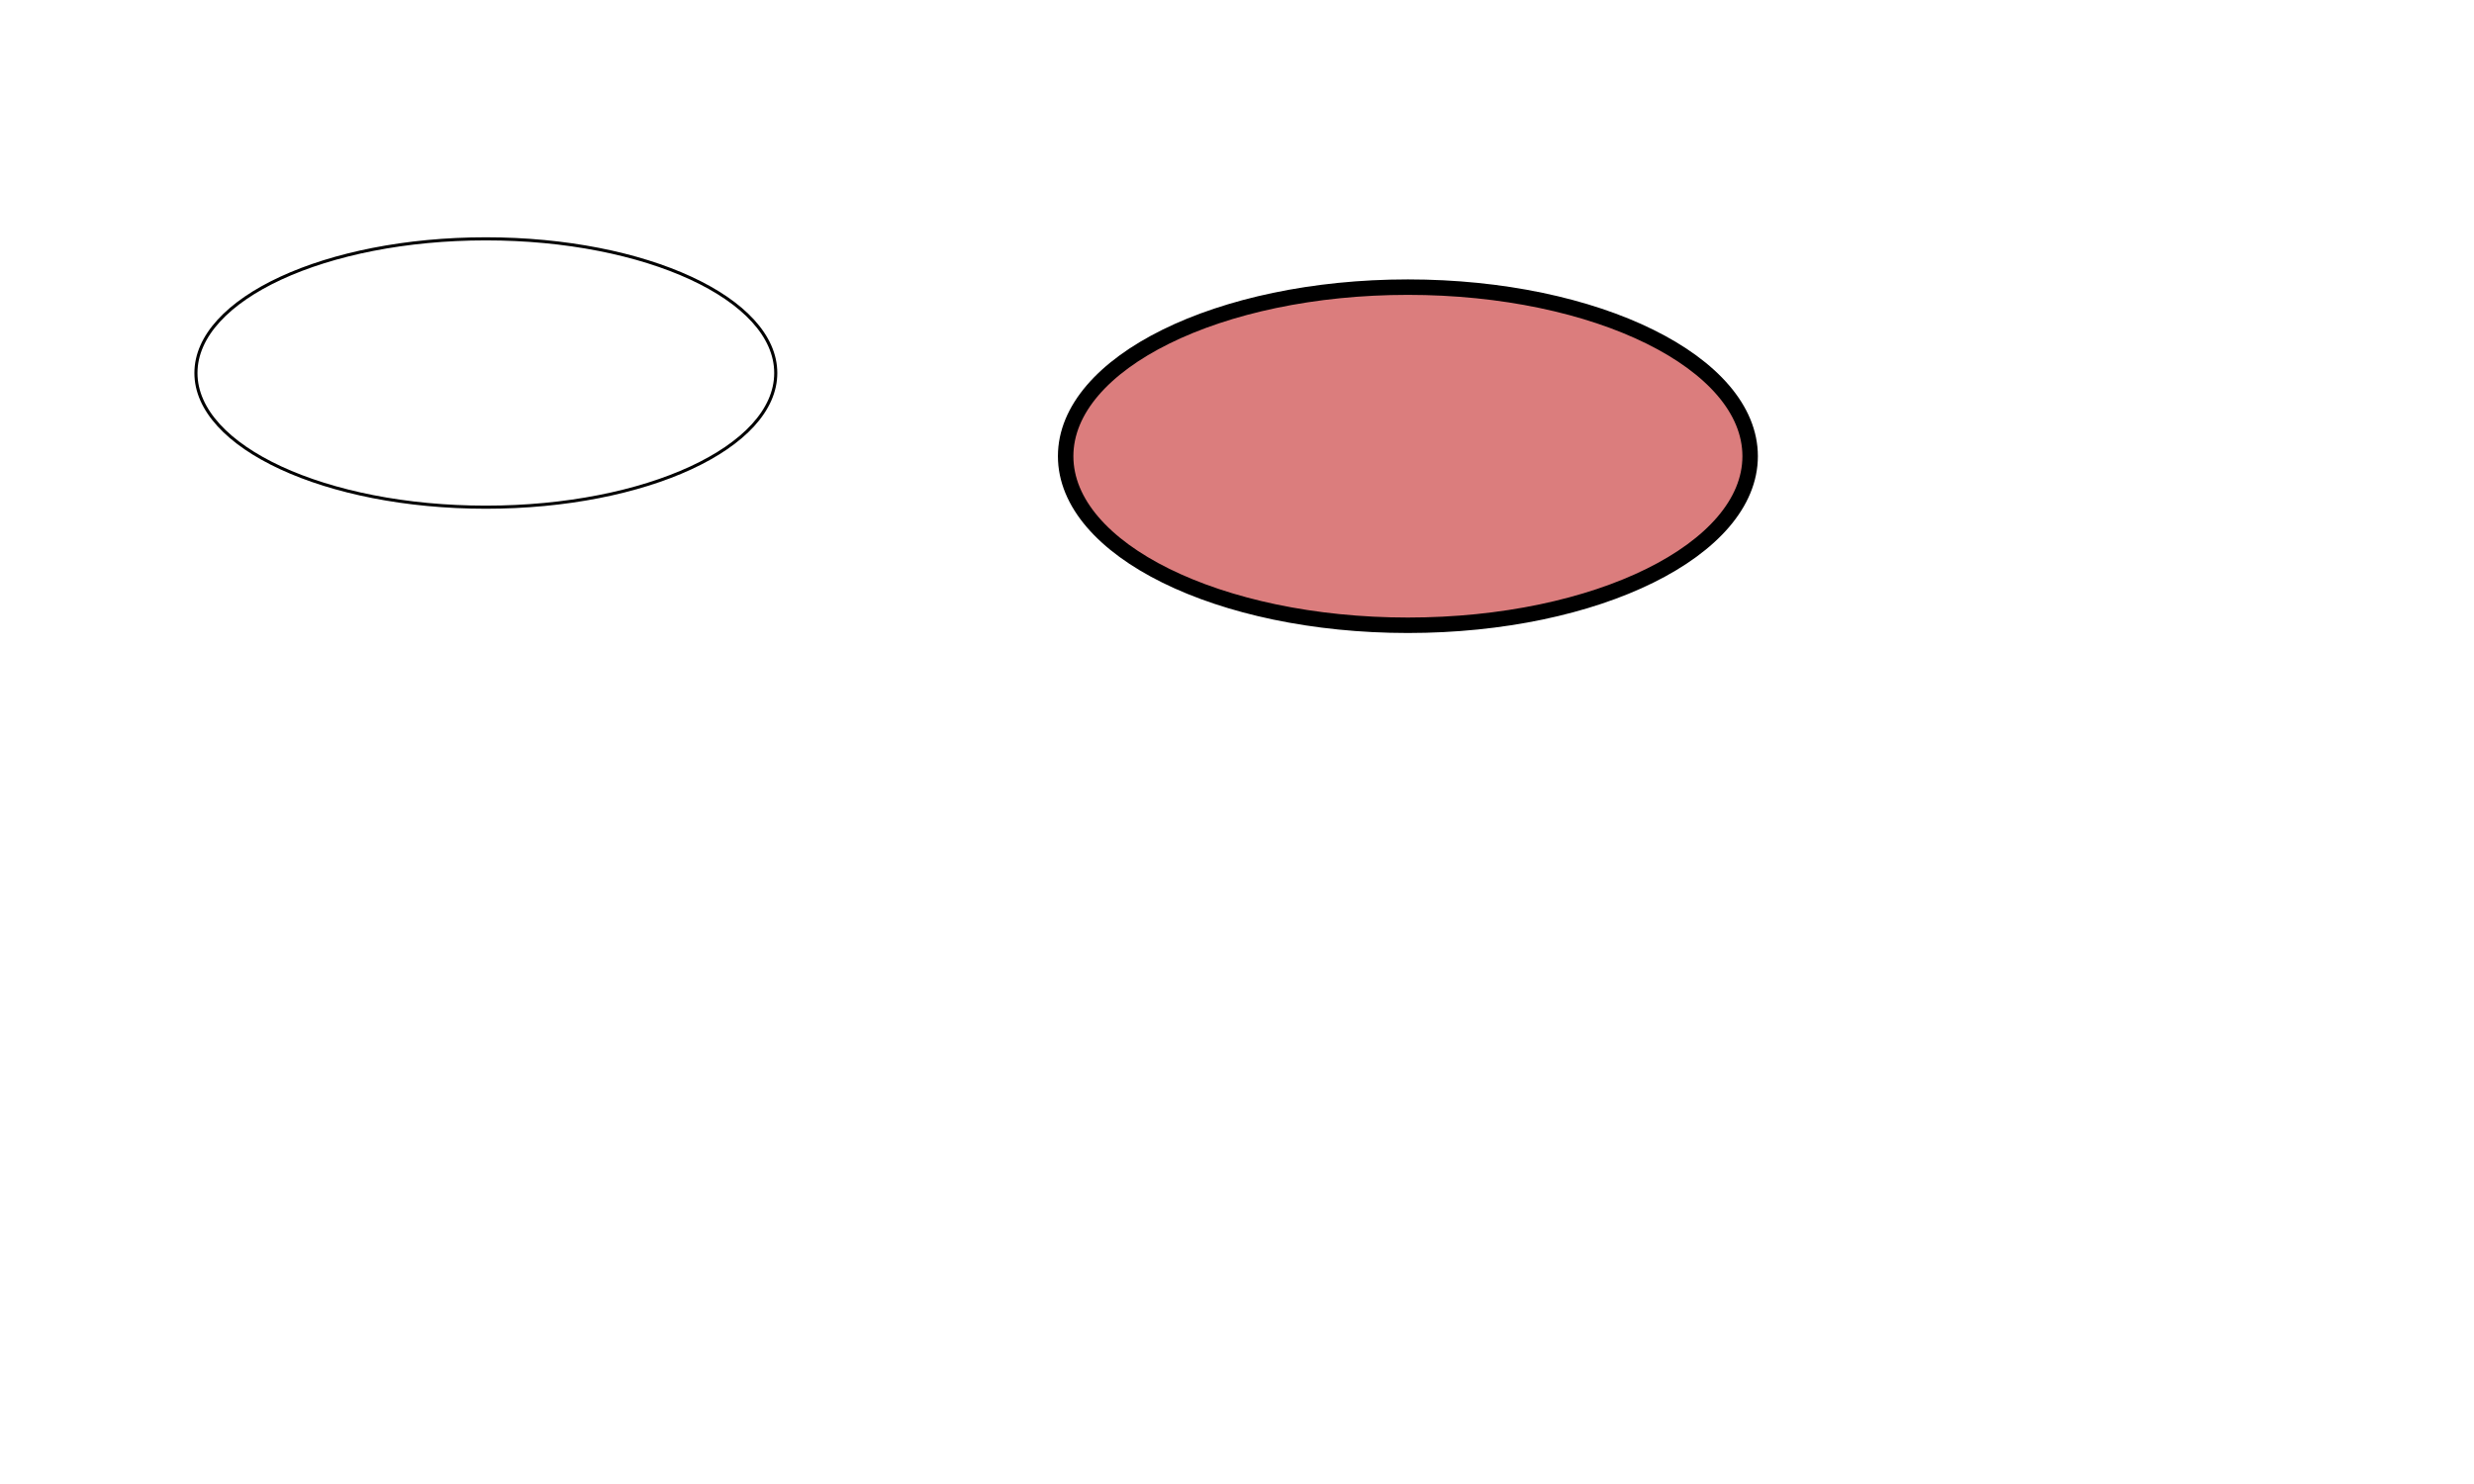
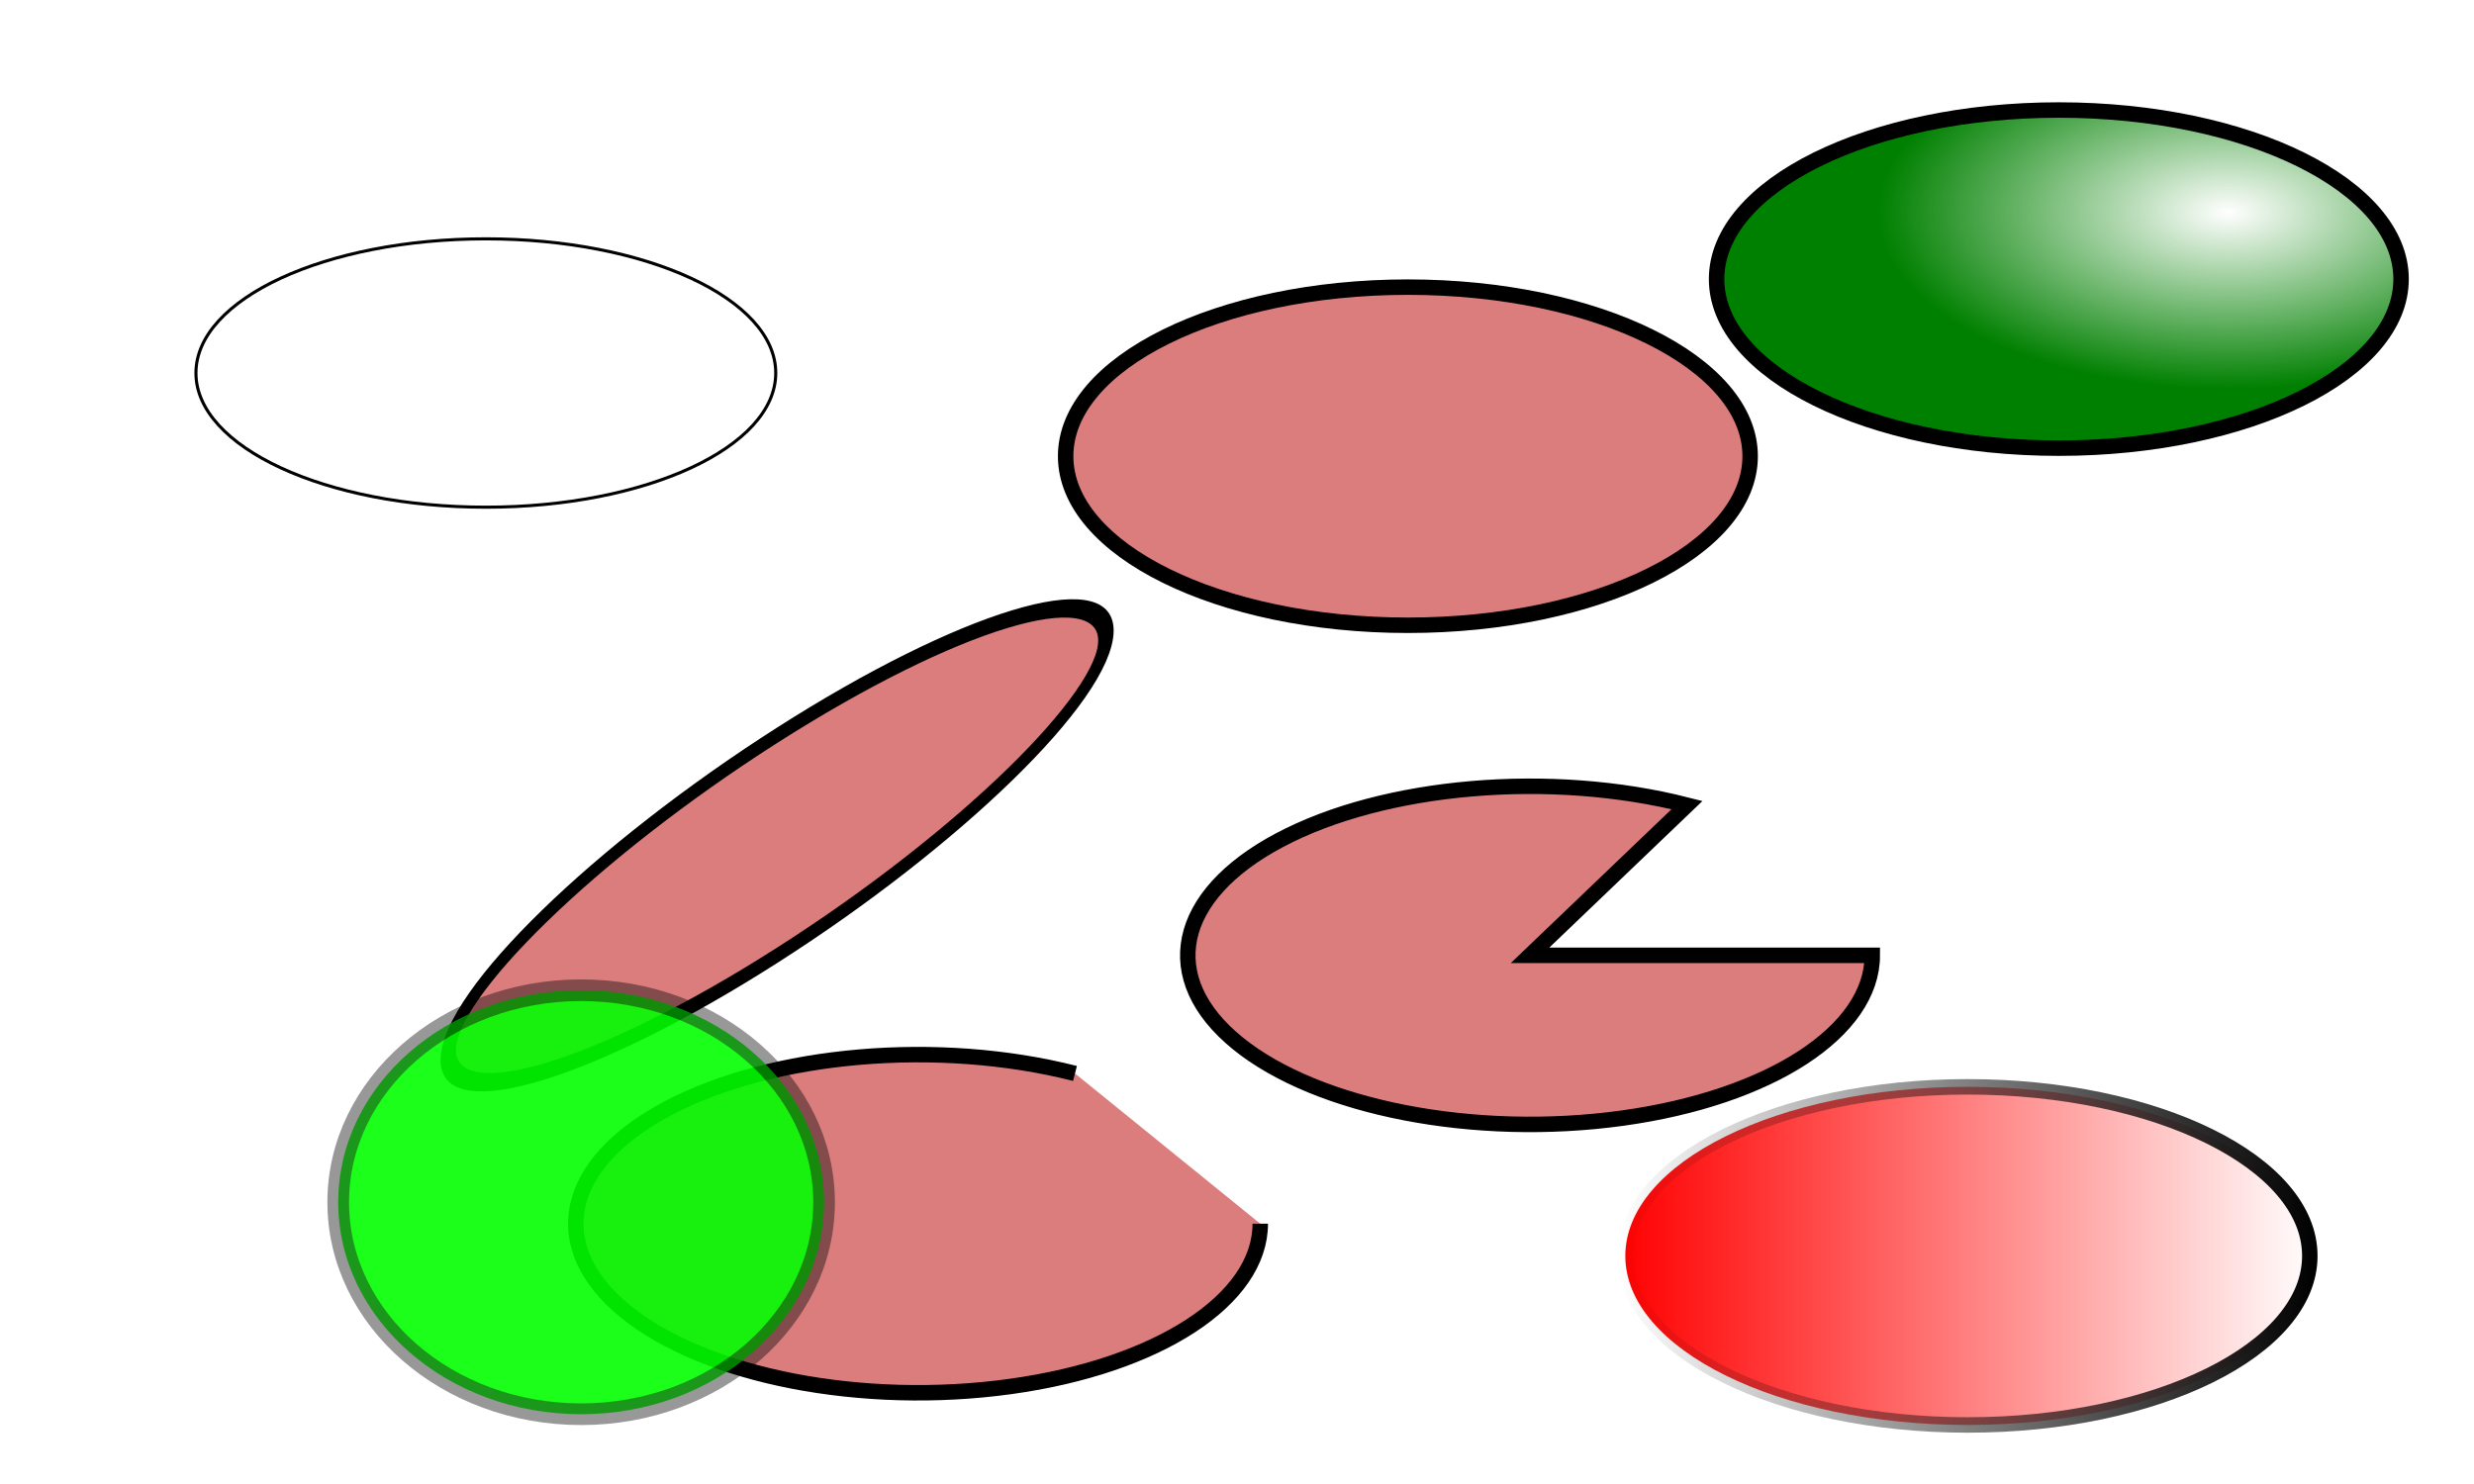
- <svg xmlns="http://www.w3.org/2000/svg" width="800" height="480" id="svg2" version="1.0">
+ <svg xmlns="http://www.w3.org/2000/svg" xmlns:xlink="http://www.w3.org/1999/xlink" width="800" height="480" id="svg2" version="1.0">
  <defs id="defs4">
-     </defs>
+     <linearGradient id="linearGradient4539">
+       <stop id="stop4541" offset="0" style="stop-color:#000000;stop-opacity:0;" />
+       <stop id="stop4543" offset="1" style="stop-color:#000000;stop-opacity:1;" />
+     </linearGradient>
+     <linearGradient id="linearGradient4523">
+       <stop style="stop-color:#ff0000;stop-opacity:1;" offset="0" id="stop4525" />
+       <stop style="stop-color:#ff0000;stop-opacity:0;" offset="1" id="stop4527" />
+     </linearGradient>
+     <linearGradient id="linearGradient4513">
+       <stop style="stop-color:#008000;stop-opacity:0;" offset="0" id="stop4515" />
+       <stop style="stop-color:#008000;stop-opacity:1;" offset="1" id="stop4517" />
+     </linearGradient>
+     <radialGradient xlink:href="#linearGradient4513" id="radialGradient4519" cx="509.946" cy="104.614" fx="509.946" fy="104.614" r="113.169" gradientTransform="matrix(1,0,0,0.505293,0,72.99836)" gradientUnits="userSpaceOnUse" />
+     <linearGradient xlink:href="#linearGradient4523" id="linearGradient4529" x1="342.093" y1="147.559" x2="568.431" y2="147.559" gradientUnits="userSpaceOnUse" />
+     <linearGradient xlink:href="#linearGradient4539" id="linearGradient4537" x1="342.093" y1="147.559" x2="568.431" y2="147.559" gradientUnits="userSpaceOnUse" />
+   </defs>
  <g id="layer1">
    <rect style="fill:#ffffff" id="rect2383" width="800" height="480" x="0" y="0" />
    <path style="opacity:1;fill:#ffffff;fill-opacity:0.811;stroke:#000000;stroke-width:1;stroke-miterlimit:4;stroke-dasharray:none;stroke-opacity:1" id="path3972" d="M 250.85,120.651 A 93.743,43.4 0 1 1 63.363,120.651 A 93.743,43.4 0 1 1 250.85,120.651 z" />
    <path style="opacity:1;fill:#d35f5f;fill-opacity:0.811;stroke:#000000;stroke-width:5;stroke-miterlimit:4;stroke-dasharray:none;stroke-opacity:1" id="path3974" d="M 565.931,147.559 A 110.669,54.684 0 1 1 344.593,147.559 A 110.669,54.684 0 1 1 565.931,147.559 z" />
+     <path style="opacity:1;fill:#d35f5f;fill-opacity:0.811;stroke:#000000;stroke-width:5;stroke-miterlimit:4;stroke-dasharray:none;stroke-opacity:1" id="path4505" d="M 357.613,273.418 A 106.329,35.588 0 1 1 144.955,273.418 A 106.329,35.588 0 1 1 357.613,273.418 z" transform="matrix(1,-0.6380592,0,1,0,160.334)" />
+     <path style="opacity:1;fill:#d35f5f;fill-opacity:0.811;stroke:#000000;stroke-width:5;stroke-miterlimit:4;stroke-dasharray:none;stroke-opacity:1" id="path4507" d="M 565.931,147.559 A 110.669,54.684 0 1 1 506.021,98.966 L 455.262,147.559 z" transform="translate(39.49367,161.4467)" />
+     <path style="opacity:1;fill:#d35f5f;fill-opacity:0.811;stroke:#000000;stroke-width:5;stroke-miterlimit:4;stroke-dasharray:none;stroke-opacity:1" id="path4509" d="M 565.931,147.559 A 110.669,54.684 0 1 1 506.021,98.966" transform="translate(-158.4087,248.2459)" />
+     <path style="opacity:1;fill:url(#radialGradient4519);fill-opacity:1;stroke:#000000;stroke-width:5;stroke-miterlimit:4;stroke-dasharray:none;stroke-opacity:1" id="path4511" d="M 565.931,147.559 A 110.669,54.684 0 1 1 344.593,147.559 A 110.669,54.684 0 1 1 565.931,147.559 z" transform="translate(210.4882,-57.28753)" />
+     <path style="opacity:1;fill:url(#linearGradient4529);fill-opacity:1;stroke:url(#linearGradient4537);stroke-width:5;stroke-miterlimit:4;stroke-dasharray:none;stroke-opacity:1" id="path4521" d="M 565.931,147.559 A 110.669,54.684 0 1 1 344.593,147.559 A 110.669,54.684 0 1 1 565.931,147.559 z" transform="translate(180.9765,258.6618)" />
+     <path style="opacity:0.893;fill:#00ff00;fill-opacity:1;stroke:#000000;stroke-width:7;stroke-miterlimit:4;stroke-dasharray:none;stroke-opacity:0.453" id="path4545" d="M 266.474,388.861 A 78.553,68.571 0 1 1 109.367,388.861 A 78.553,68.571 0 1 1 266.474,388.861 z" />
  </g>
</svg>
